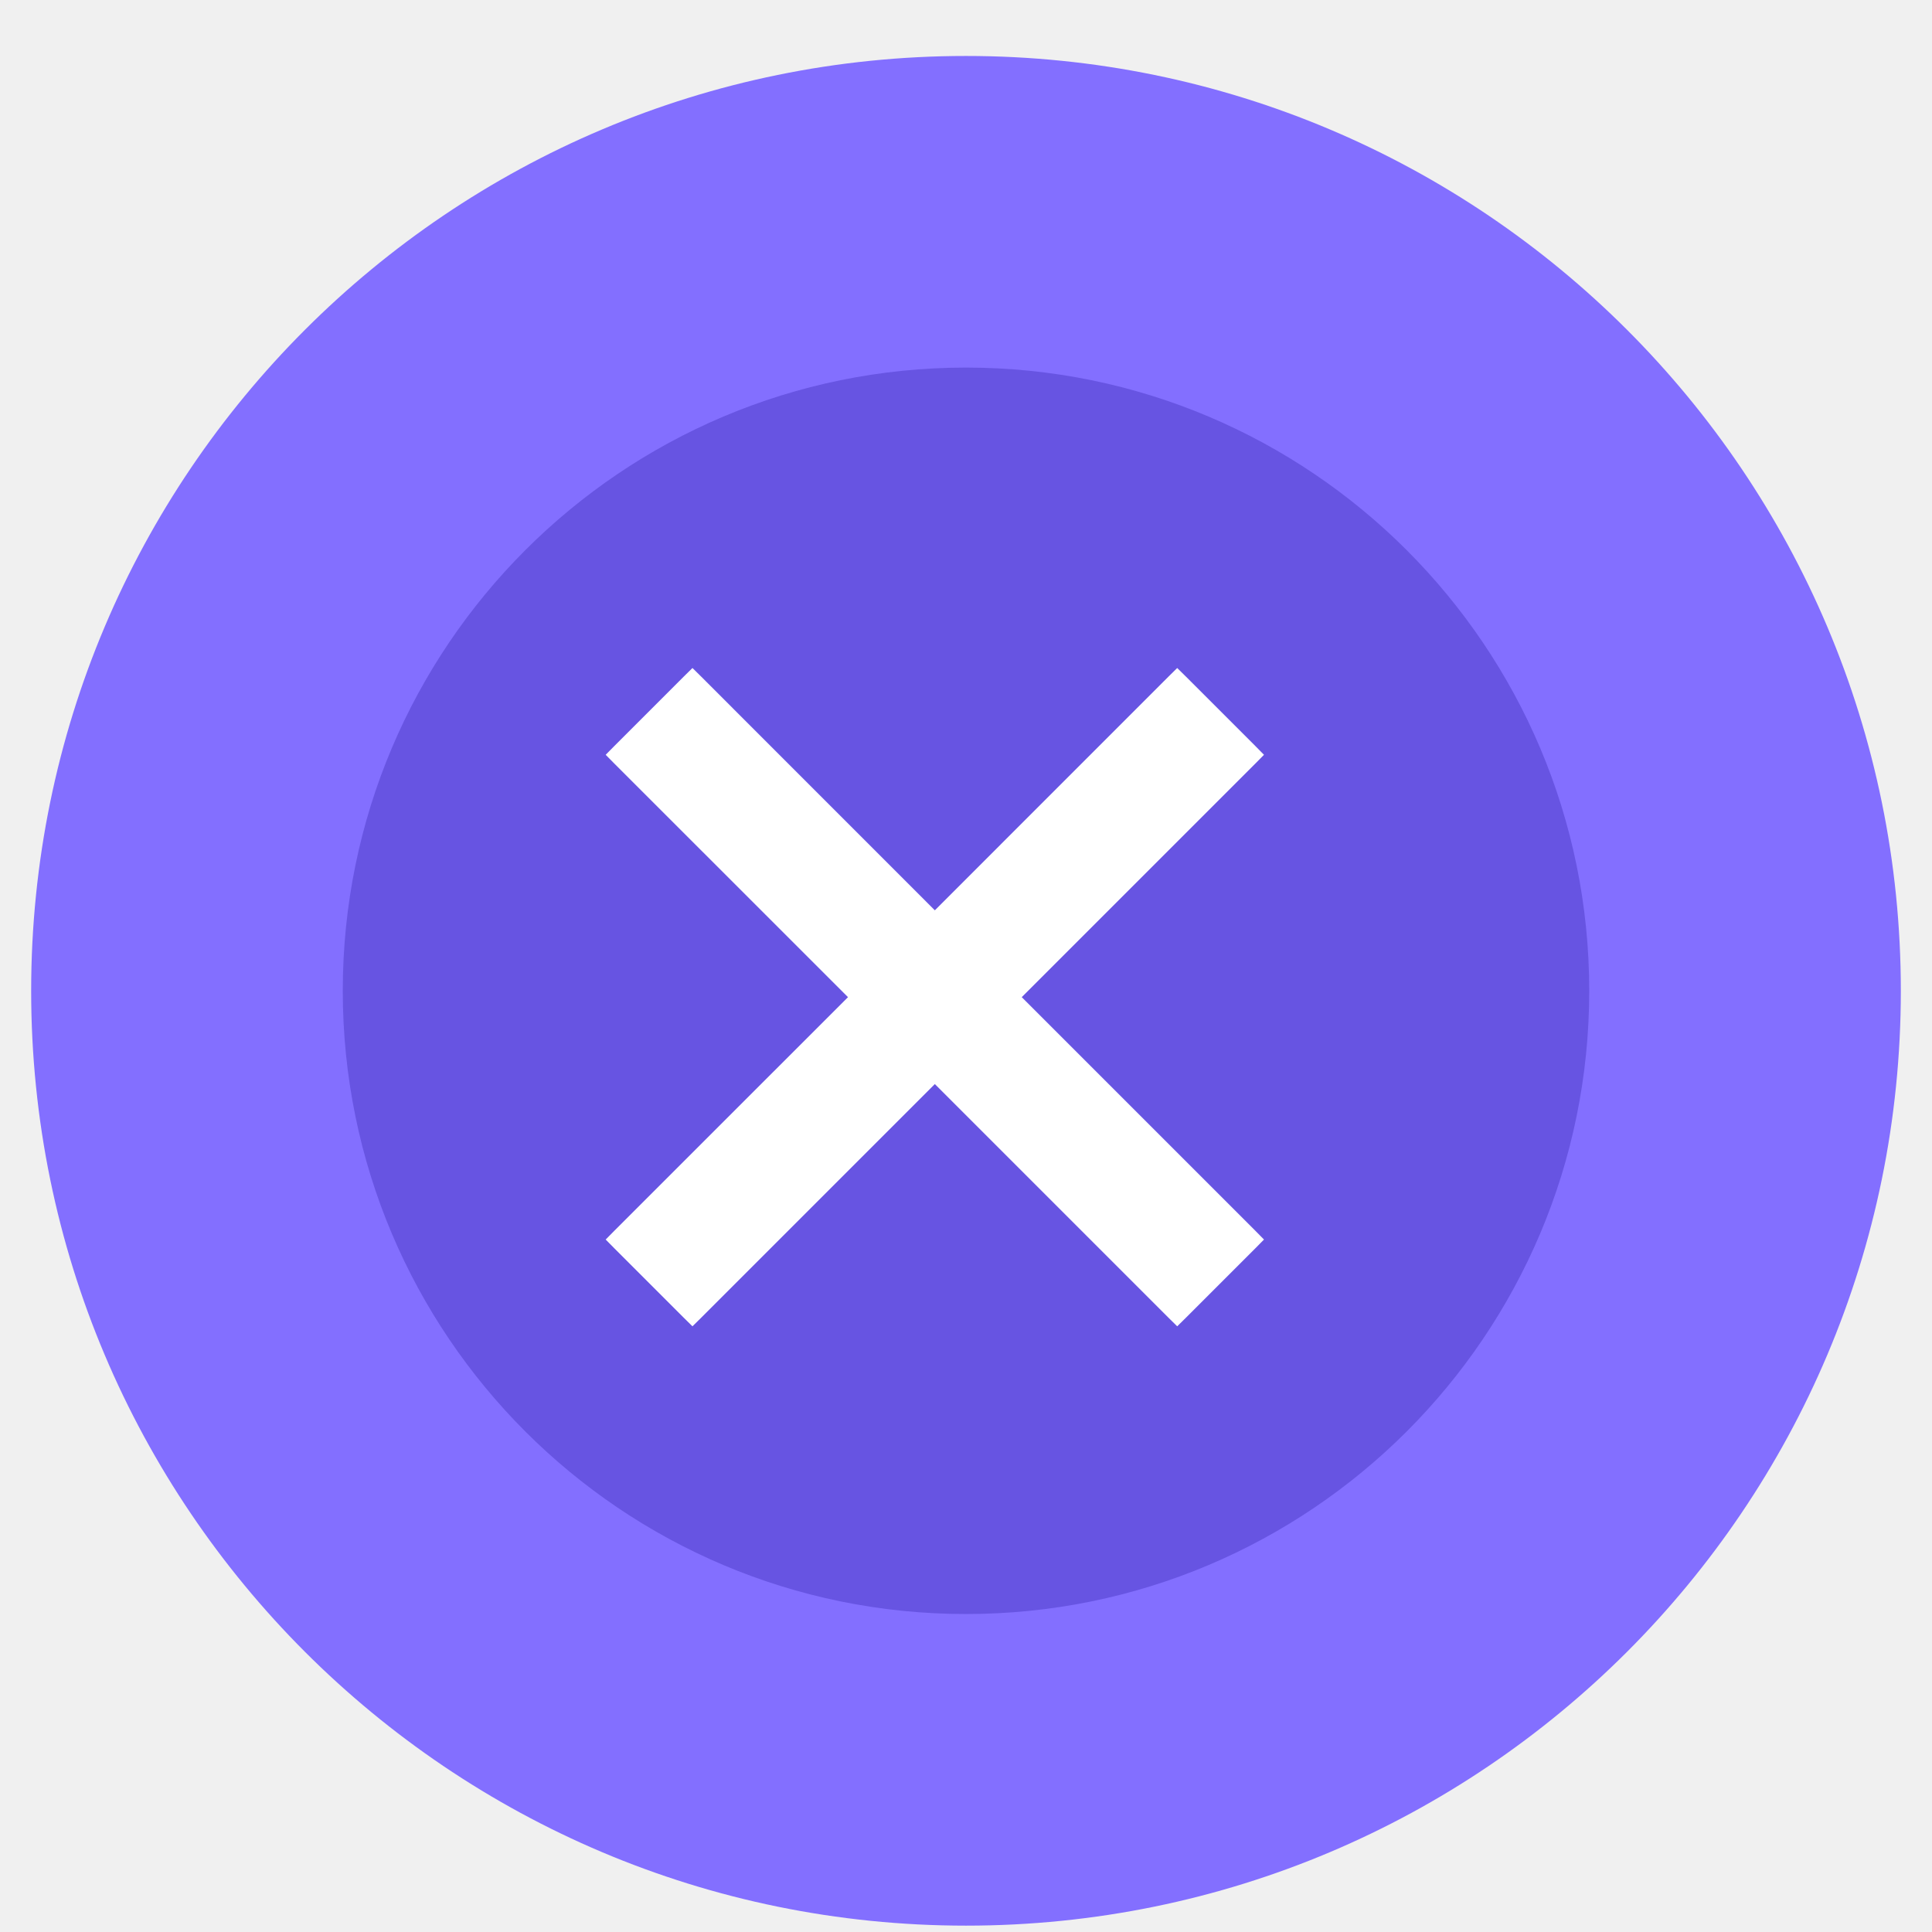
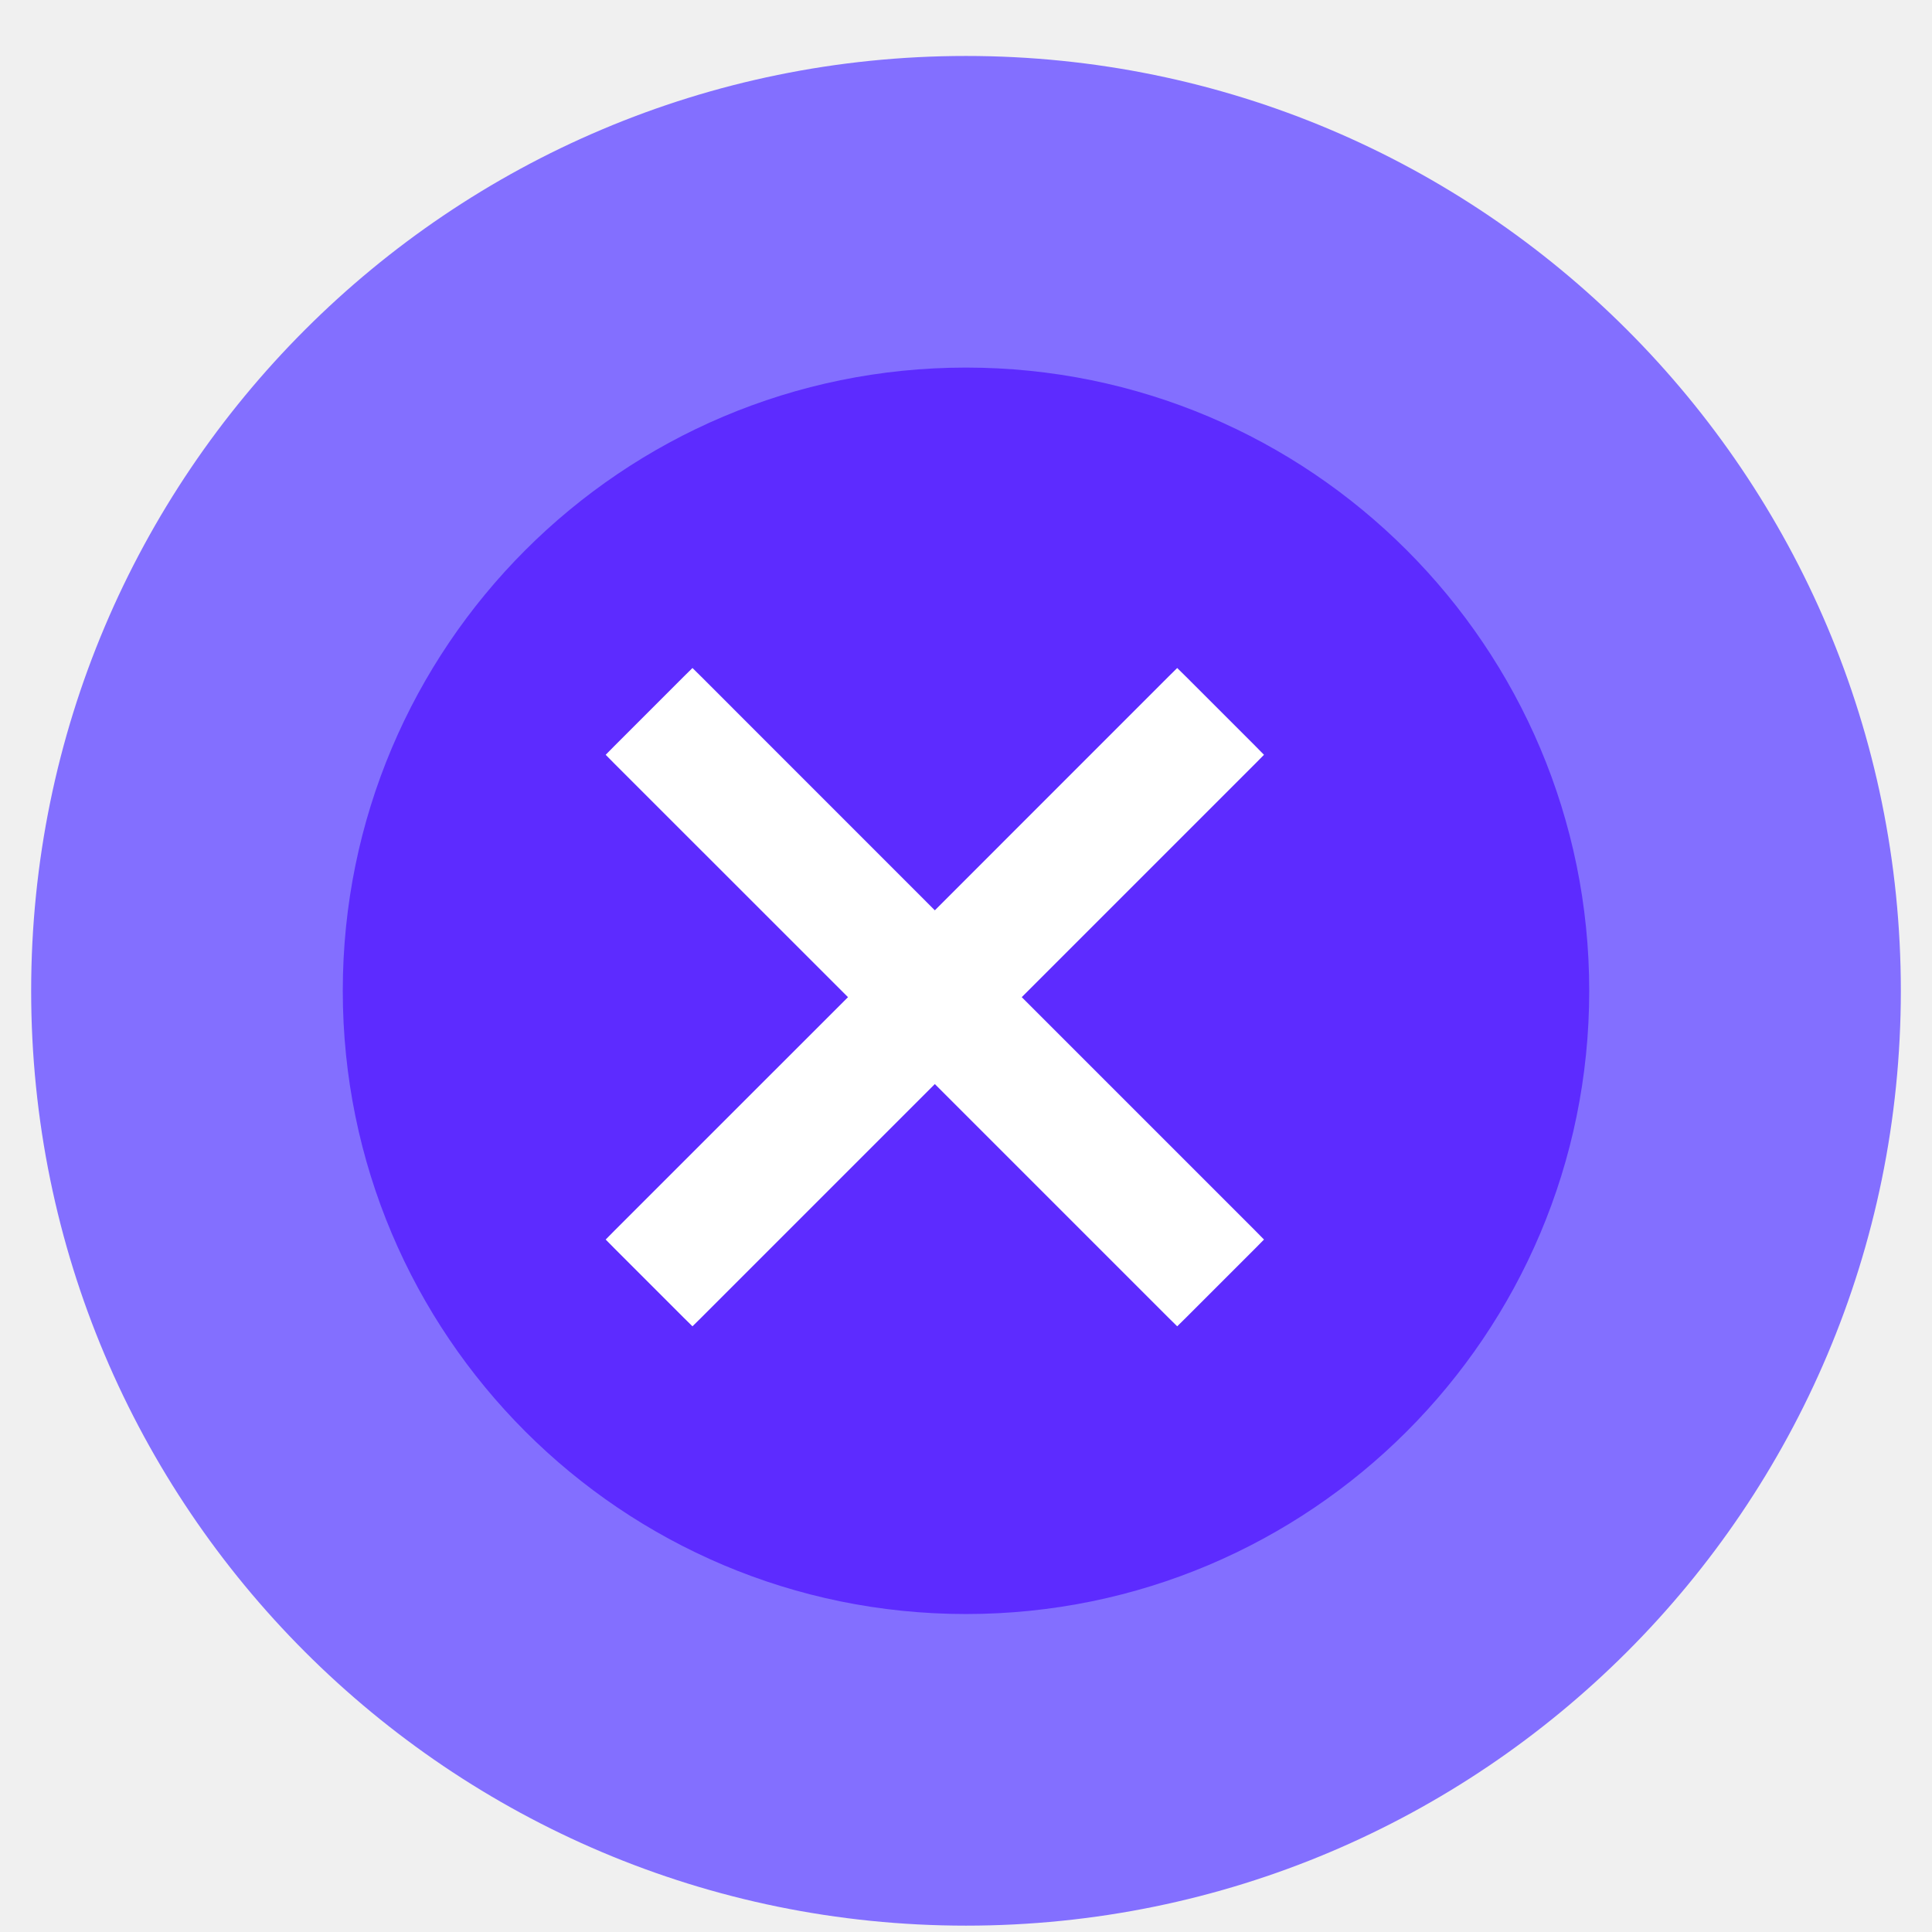
<svg xmlns="http://www.w3.org/2000/svg" width="31" height="31" viewBox="0 0 31 31" fill="none">
  <g clip-path="url(#clip0_4601_24024)">
    <path d="M30.5 15.898C30.5 7.614 23.784 0.898 15.5 0.898C7.216 0.898 0.5 7.614 0.5 15.898C0.5 24.183 7.216 30.898 15.5 30.898C23.784 30.898 30.5 24.183 30.5 15.898Z" fill="#836FFF" />
-     <path d="M25.5 15.898C25.5 10.376 21.023 5.898 15.5 5.898C9.977 5.898 5.5 10.376 5.5 15.898C5.5 21.421 9.977 25.898 15.5 25.898C21.023 25.898 25.5 21.421 25.5 15.898Z" fill="#6754E2" />
+     <path d="M25.5 15.898C25.5 10.376 21.023 5.898 15.5 5.898C9.977 5.898 5.5 10.376 5.5 15.898C5.5 21.421 9.977 25.898 15.5 25.898C21.023 25.898 25.5 21.421 25.5 15.898Z" fill="#5D2BFF" />
    <path d="M9.929 12.182L13.748 16L9.929 19.818L9.859 19.889L9.929 19.96L11.04 21.071L11.111 21.141L11.182 21.071L15 17.253L18.818 21.071L18.889 21.141L18.96 21.071L20.071 19.96L20.141 19.889L20.071 19.818L16.253 16L20.071 12.182L20.141 12.111L20.071 12.04L18.96 10.929L18.889 10.859L18.818 10.929L15 14.748L11.182 10.929L11.111 10.859L11.04 10.929L9.929 12.04L9.859 12.111L9.929 12.182Z" fill="white" stroke="white" stroke-width="0.2" />
  </g>
  <defs>
    <clipPath id="clip0_4601_24024">
      <rect width="30" height="30" fill="white" transform="translate(0.5 0.898438)" />
    </clipPath>
  </defs>
</svg>
